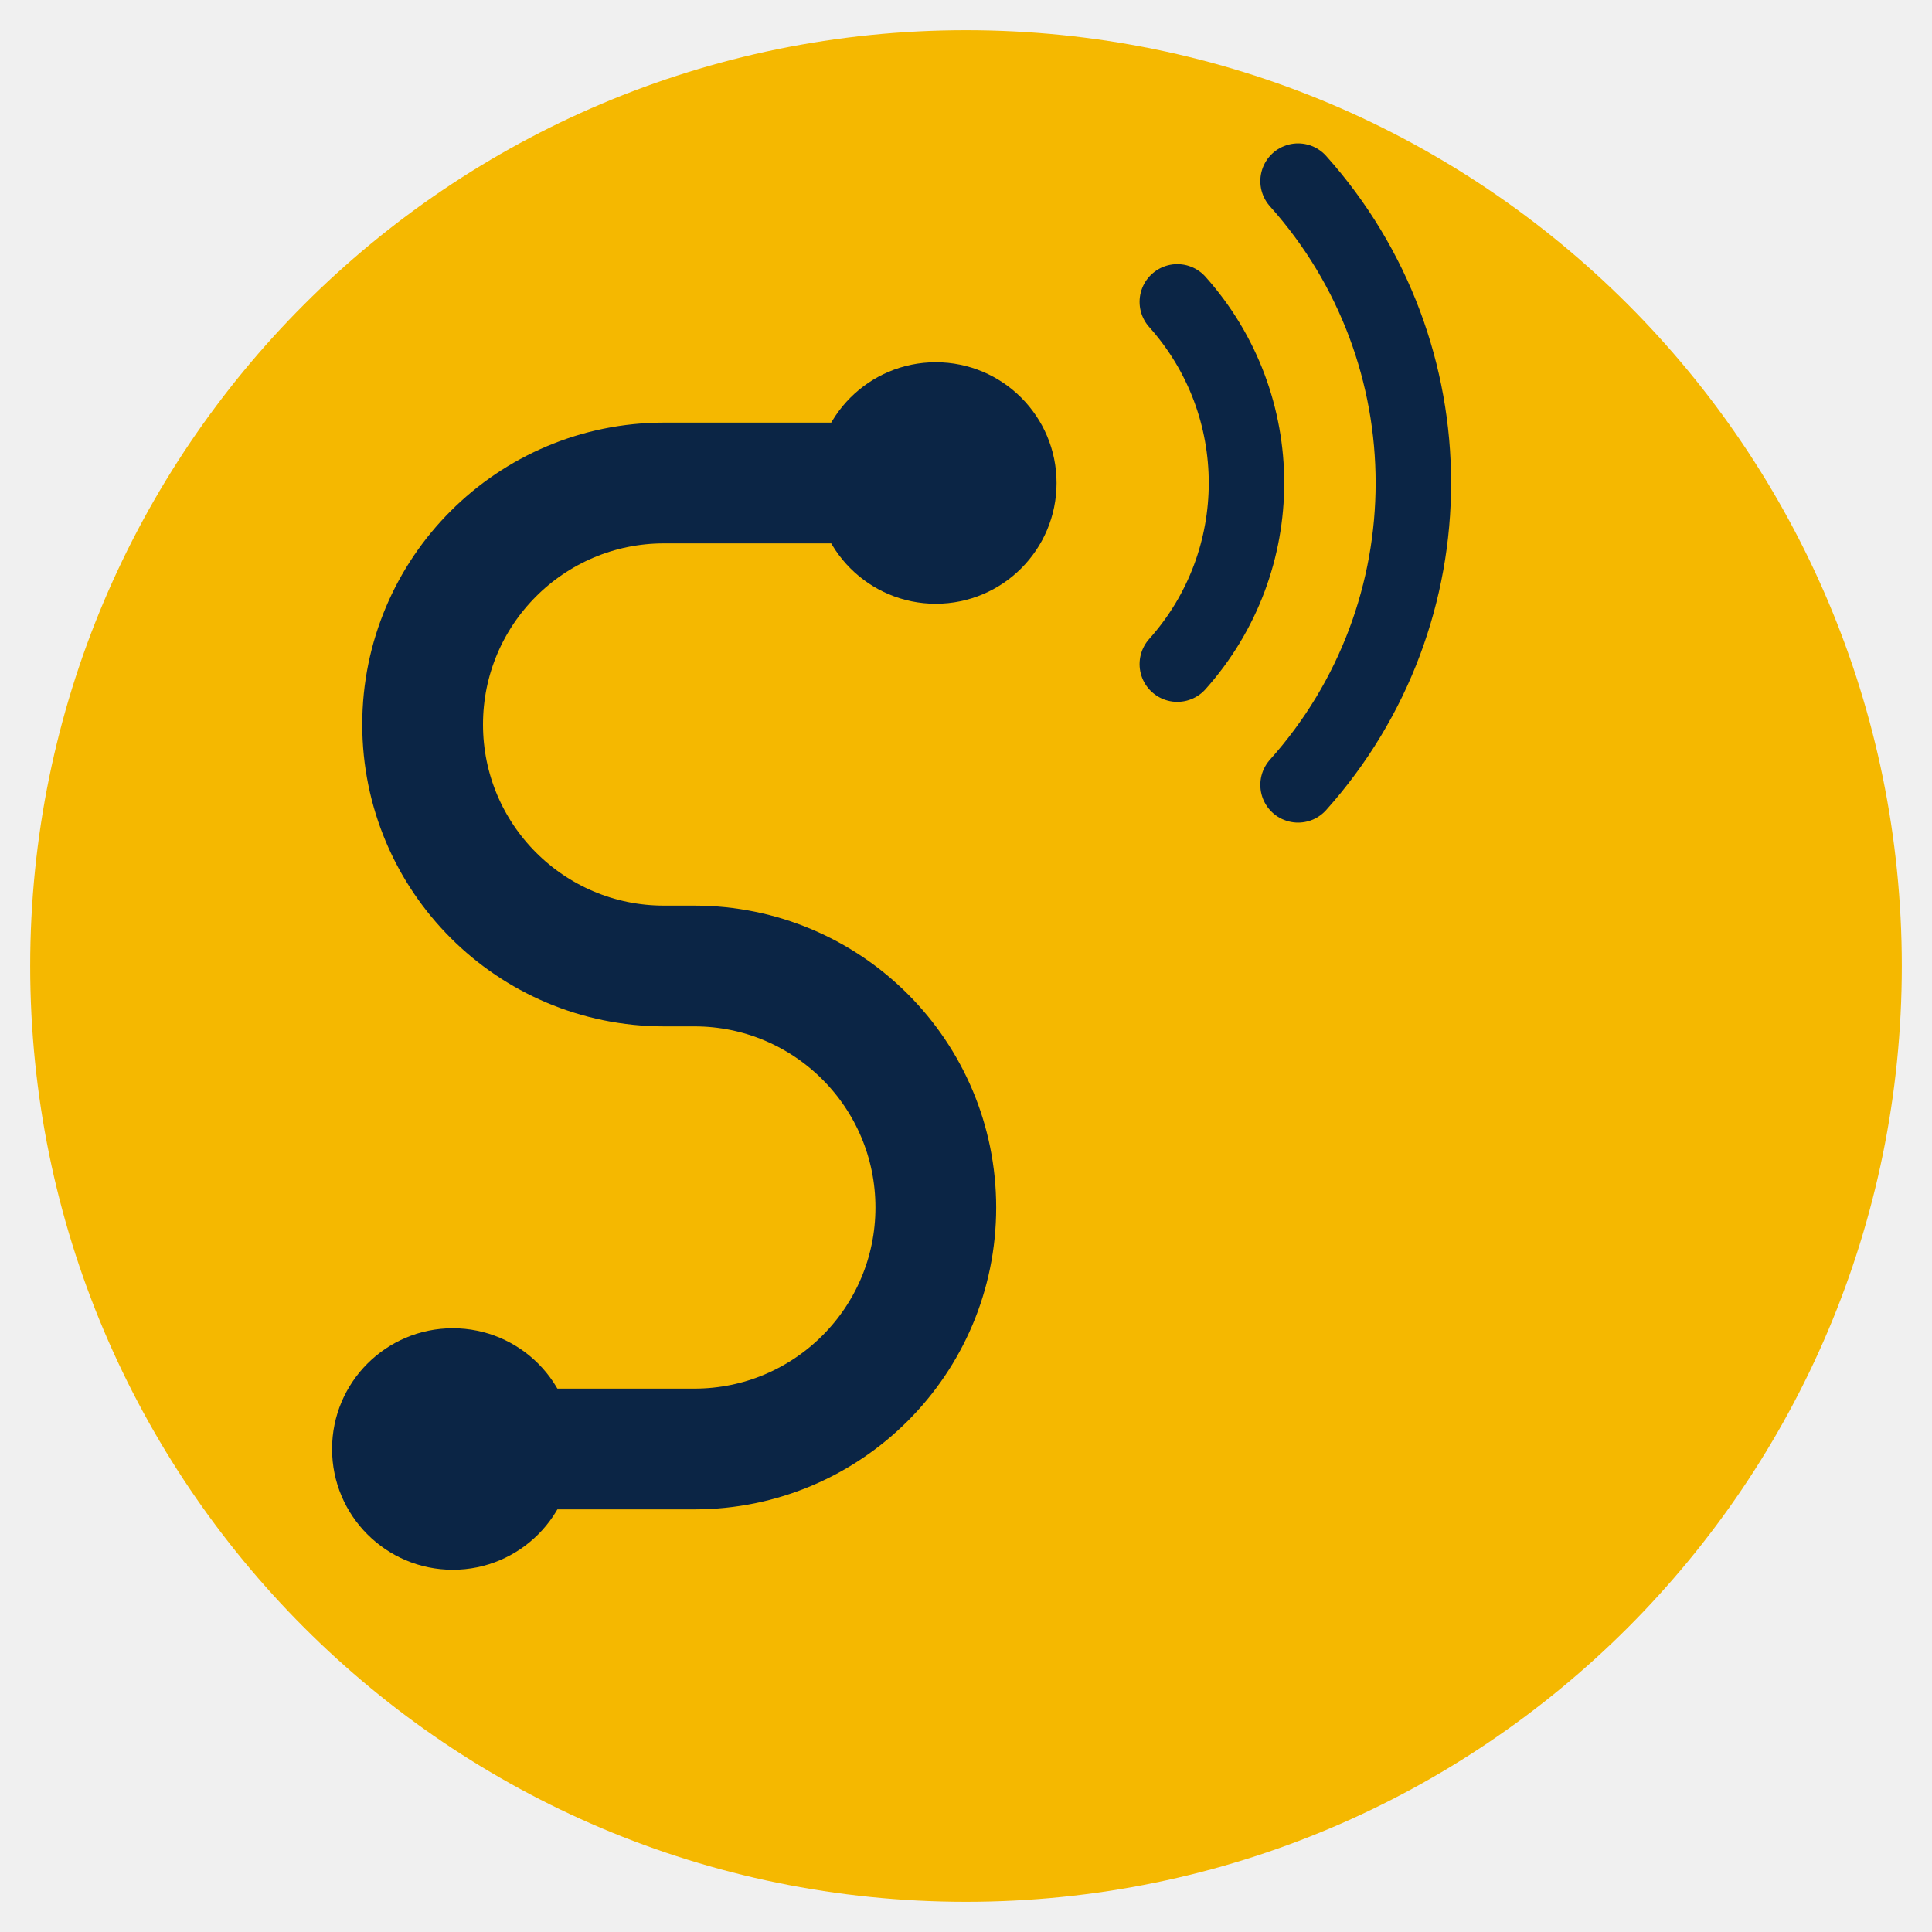
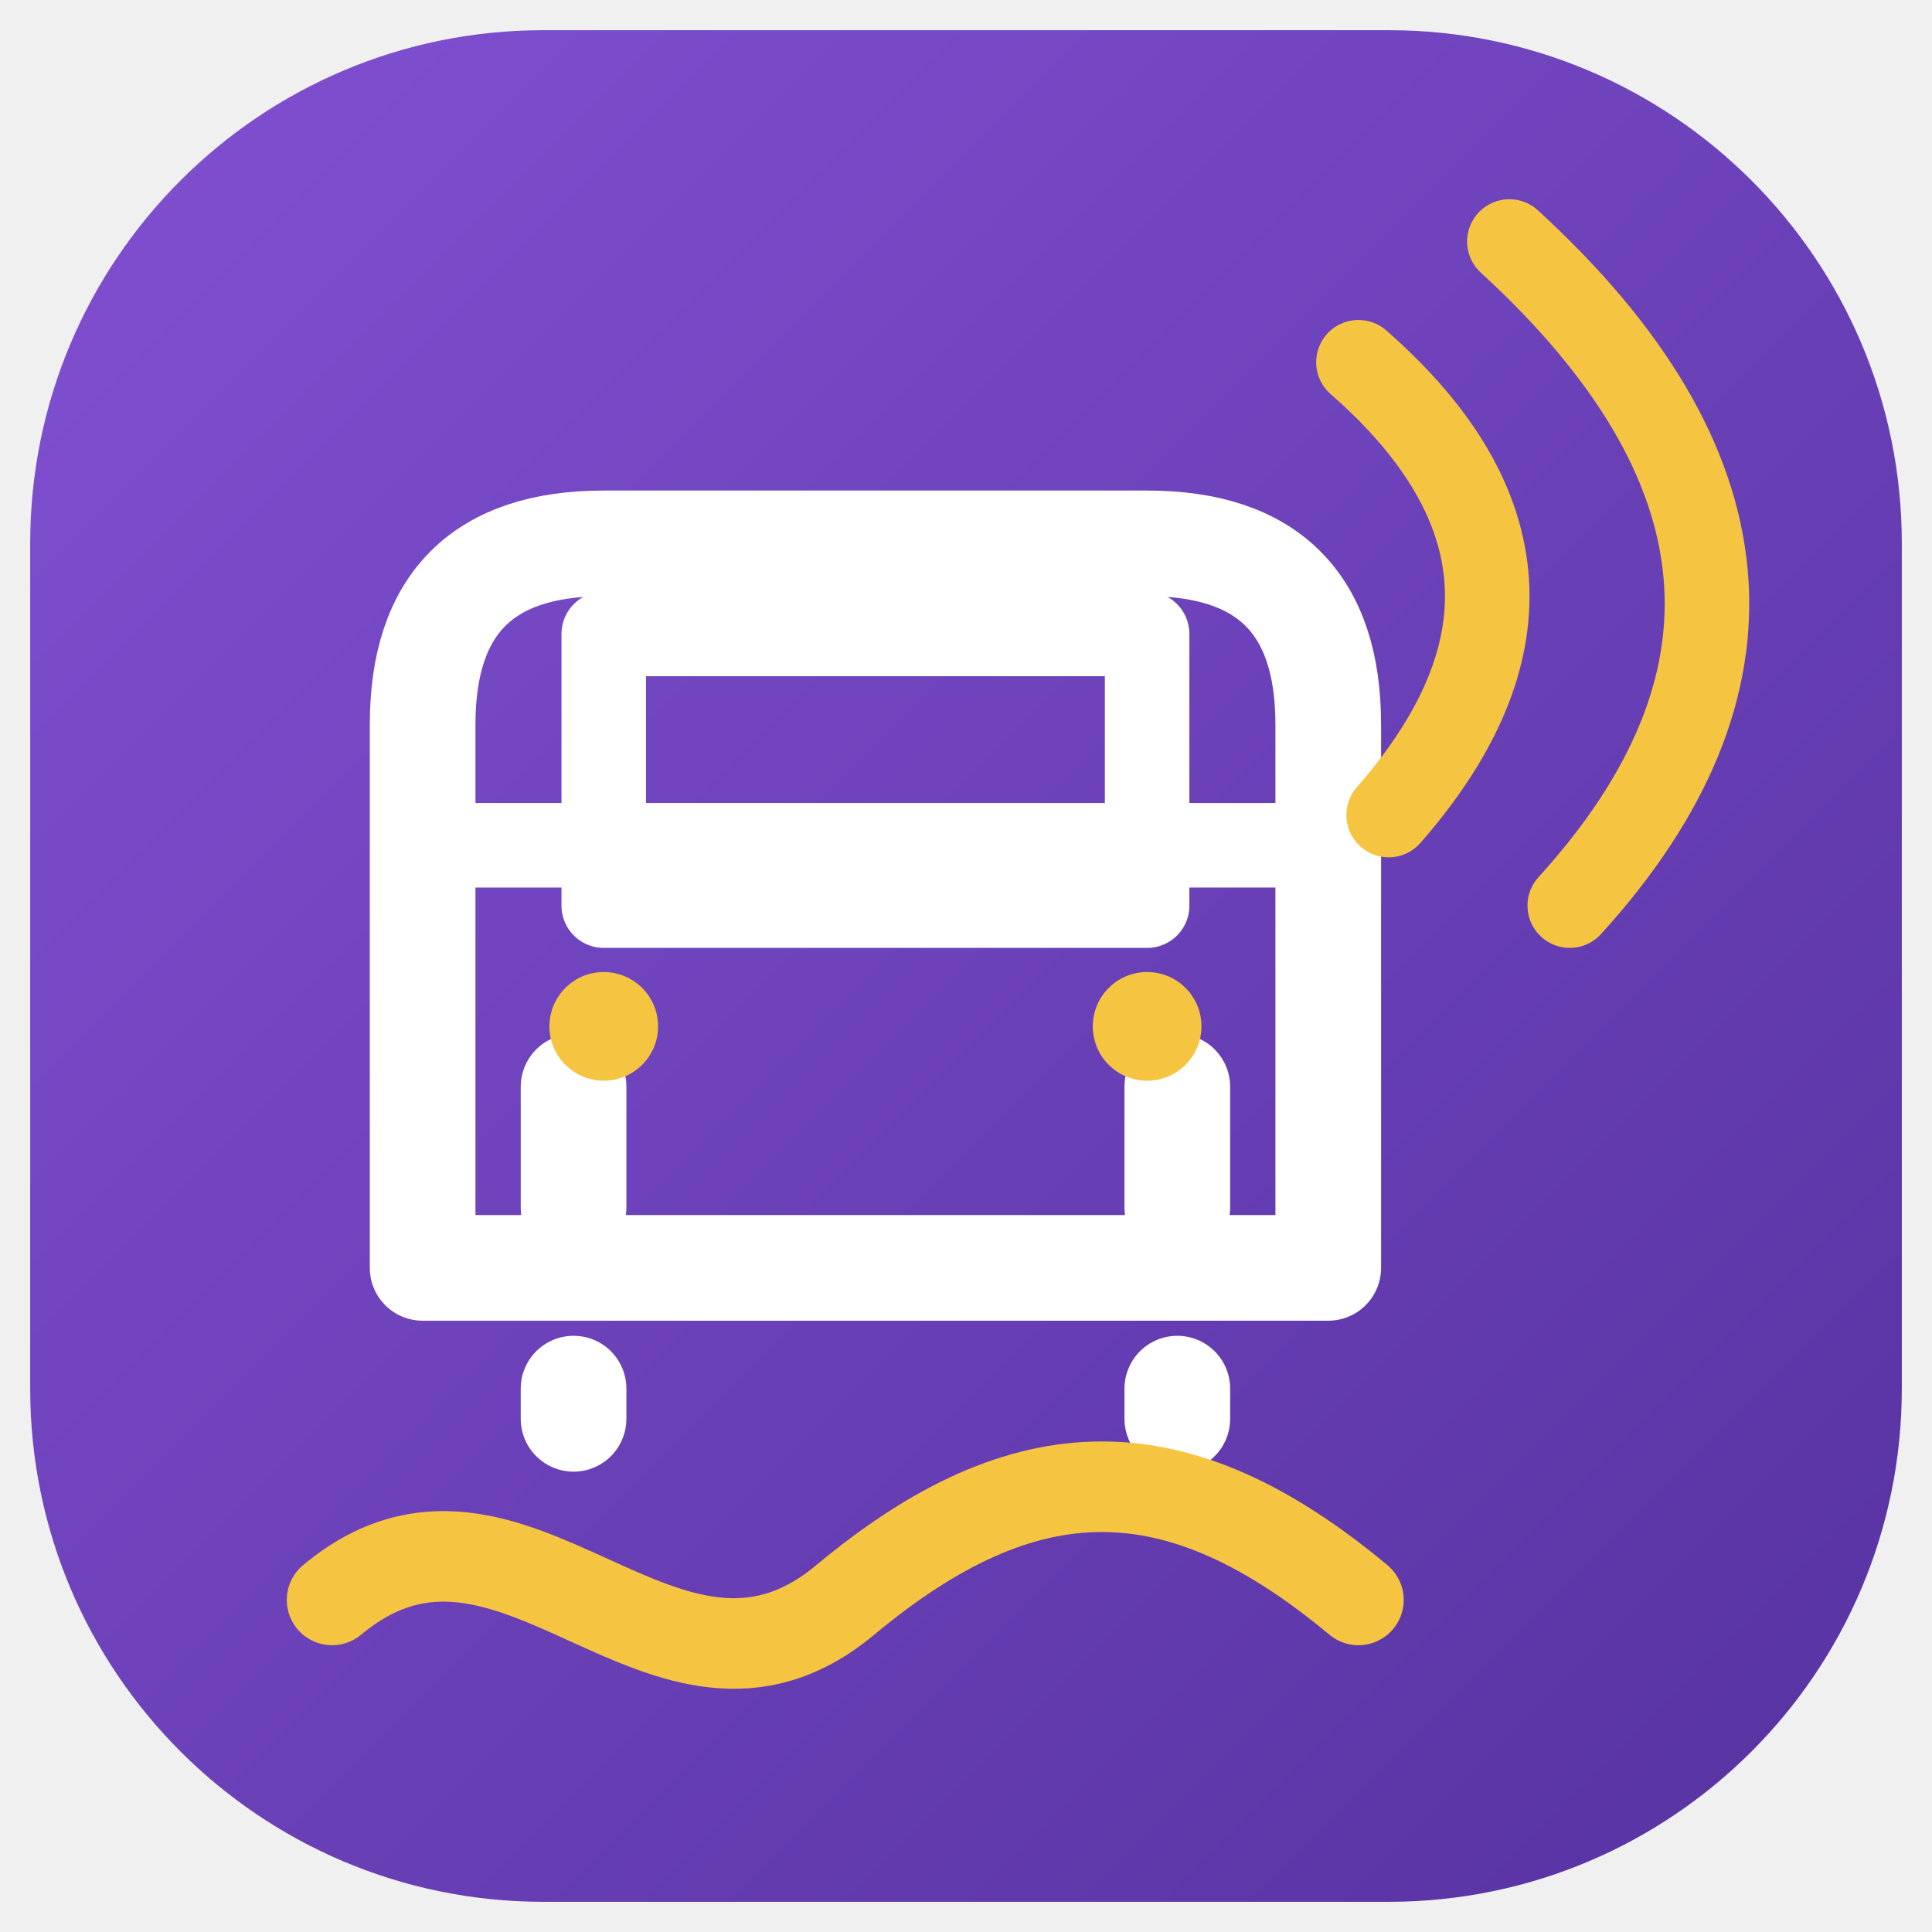
- <svg xmlns="http://www.w3.org/2000/svg" viewBox="0 0 64 64" role="img" aria-labelledby="title">
-   <circle cx="32" cy="32" r="31" fill="#f5b800" />
-   <path d="M15 48h8a8 8 0 0 0 0-16h-1a8 8 0 0 1 0-16h9" fill="none" stroke="#0b2545" stroke-width="4" stroke-linecap="round" stroke-linejoin="round" />
-   <circle cx="15" cy="48" r="4" fill="#0b2545" />
-   <circle cx="31" cy="16" r="4" fill="#0b2545" />
-   <path d="M39 10a9 9 0 0 1 0 12M43 6a15 15 0 0 1 0 20" fill="none" stroke="#0b2545" stroke-width="2.5" stroke-linecap="round" />
+ <svg xmlns="http://www.w3.org/2000/svg" viewBox="0 0 64 64" role="img" aria-labelledby="ridechime-title">
+   <defs>
+     <linearGradient id="ridechime-violet" x1="0" y1="0" x2="1" y2="1">
+       <stop stop-color="#8150d2" />
+       <stop offset="1" stop-color="#5632a0" />
+     </linearGradient>
+   </defs>
+   <rect x="1" y="1" width="62" height="62" rx="17" fill="url(#ridechime-violet)" />
+   <g fill="none" stroke="#fff" stroke-linecap="round" stroke-linejoin="round">
+     <path d="M14 24q0-6 6-6h18q6 0 6 6v18H14z" stroke-width="3.5" />
+     <path d="M14 28h30M20 21h18v9H20z" stroke-width="2.8" />
+     <path d="M19 36v4m20-4v4M19 46v1m20-1v1" stroke-width="3.5" />
+   </g>
+   <circle cx="20" cy="34" r="1.8" fill="#f5c542" />
+   <circle cx="38" cy="34" r="1.8" fill="#f5c542" />
+   <path d="M11 53c6-5 11 5 17 0s11-5 17 0" fill="none" stroke="#f5c542" stroke-width="3" stroke-linecap="round" />
+   <path d="M45 12q8 7 1 15M50 8q12 11 2 22" fill="none" stroke="#f5c542" stroke-width="2.8" stroke-linecap="round" />
</svg>
